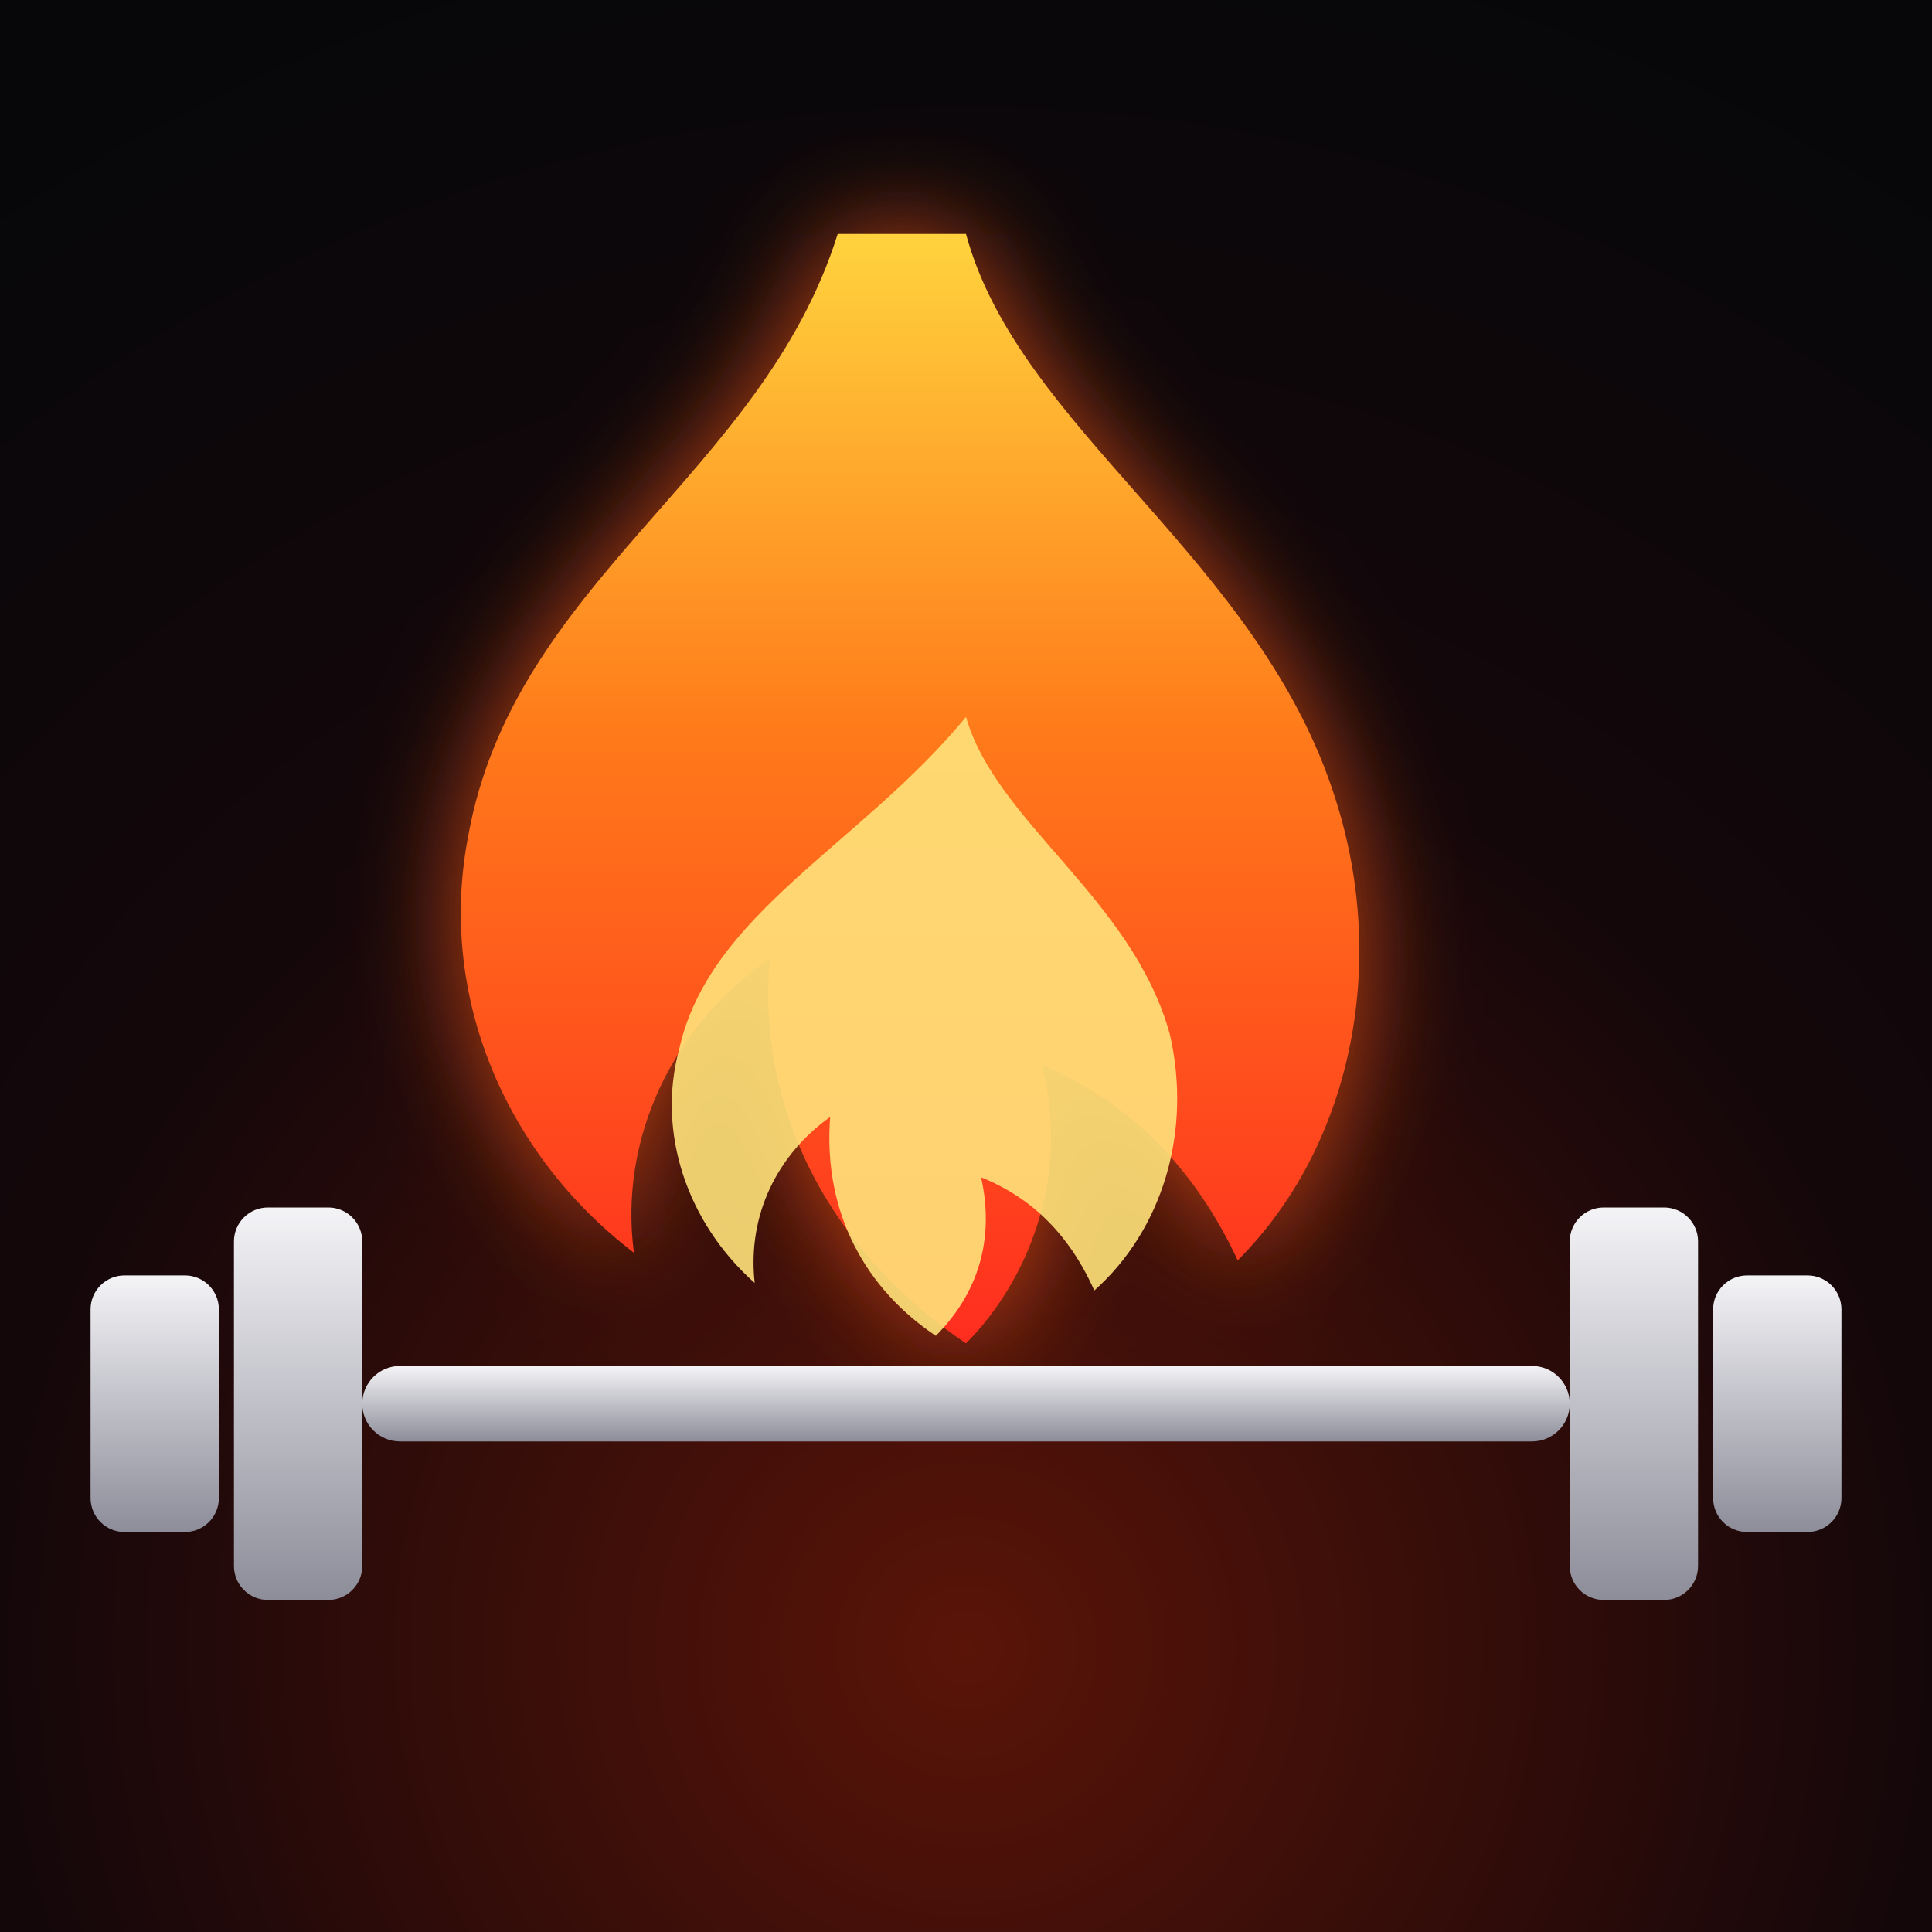
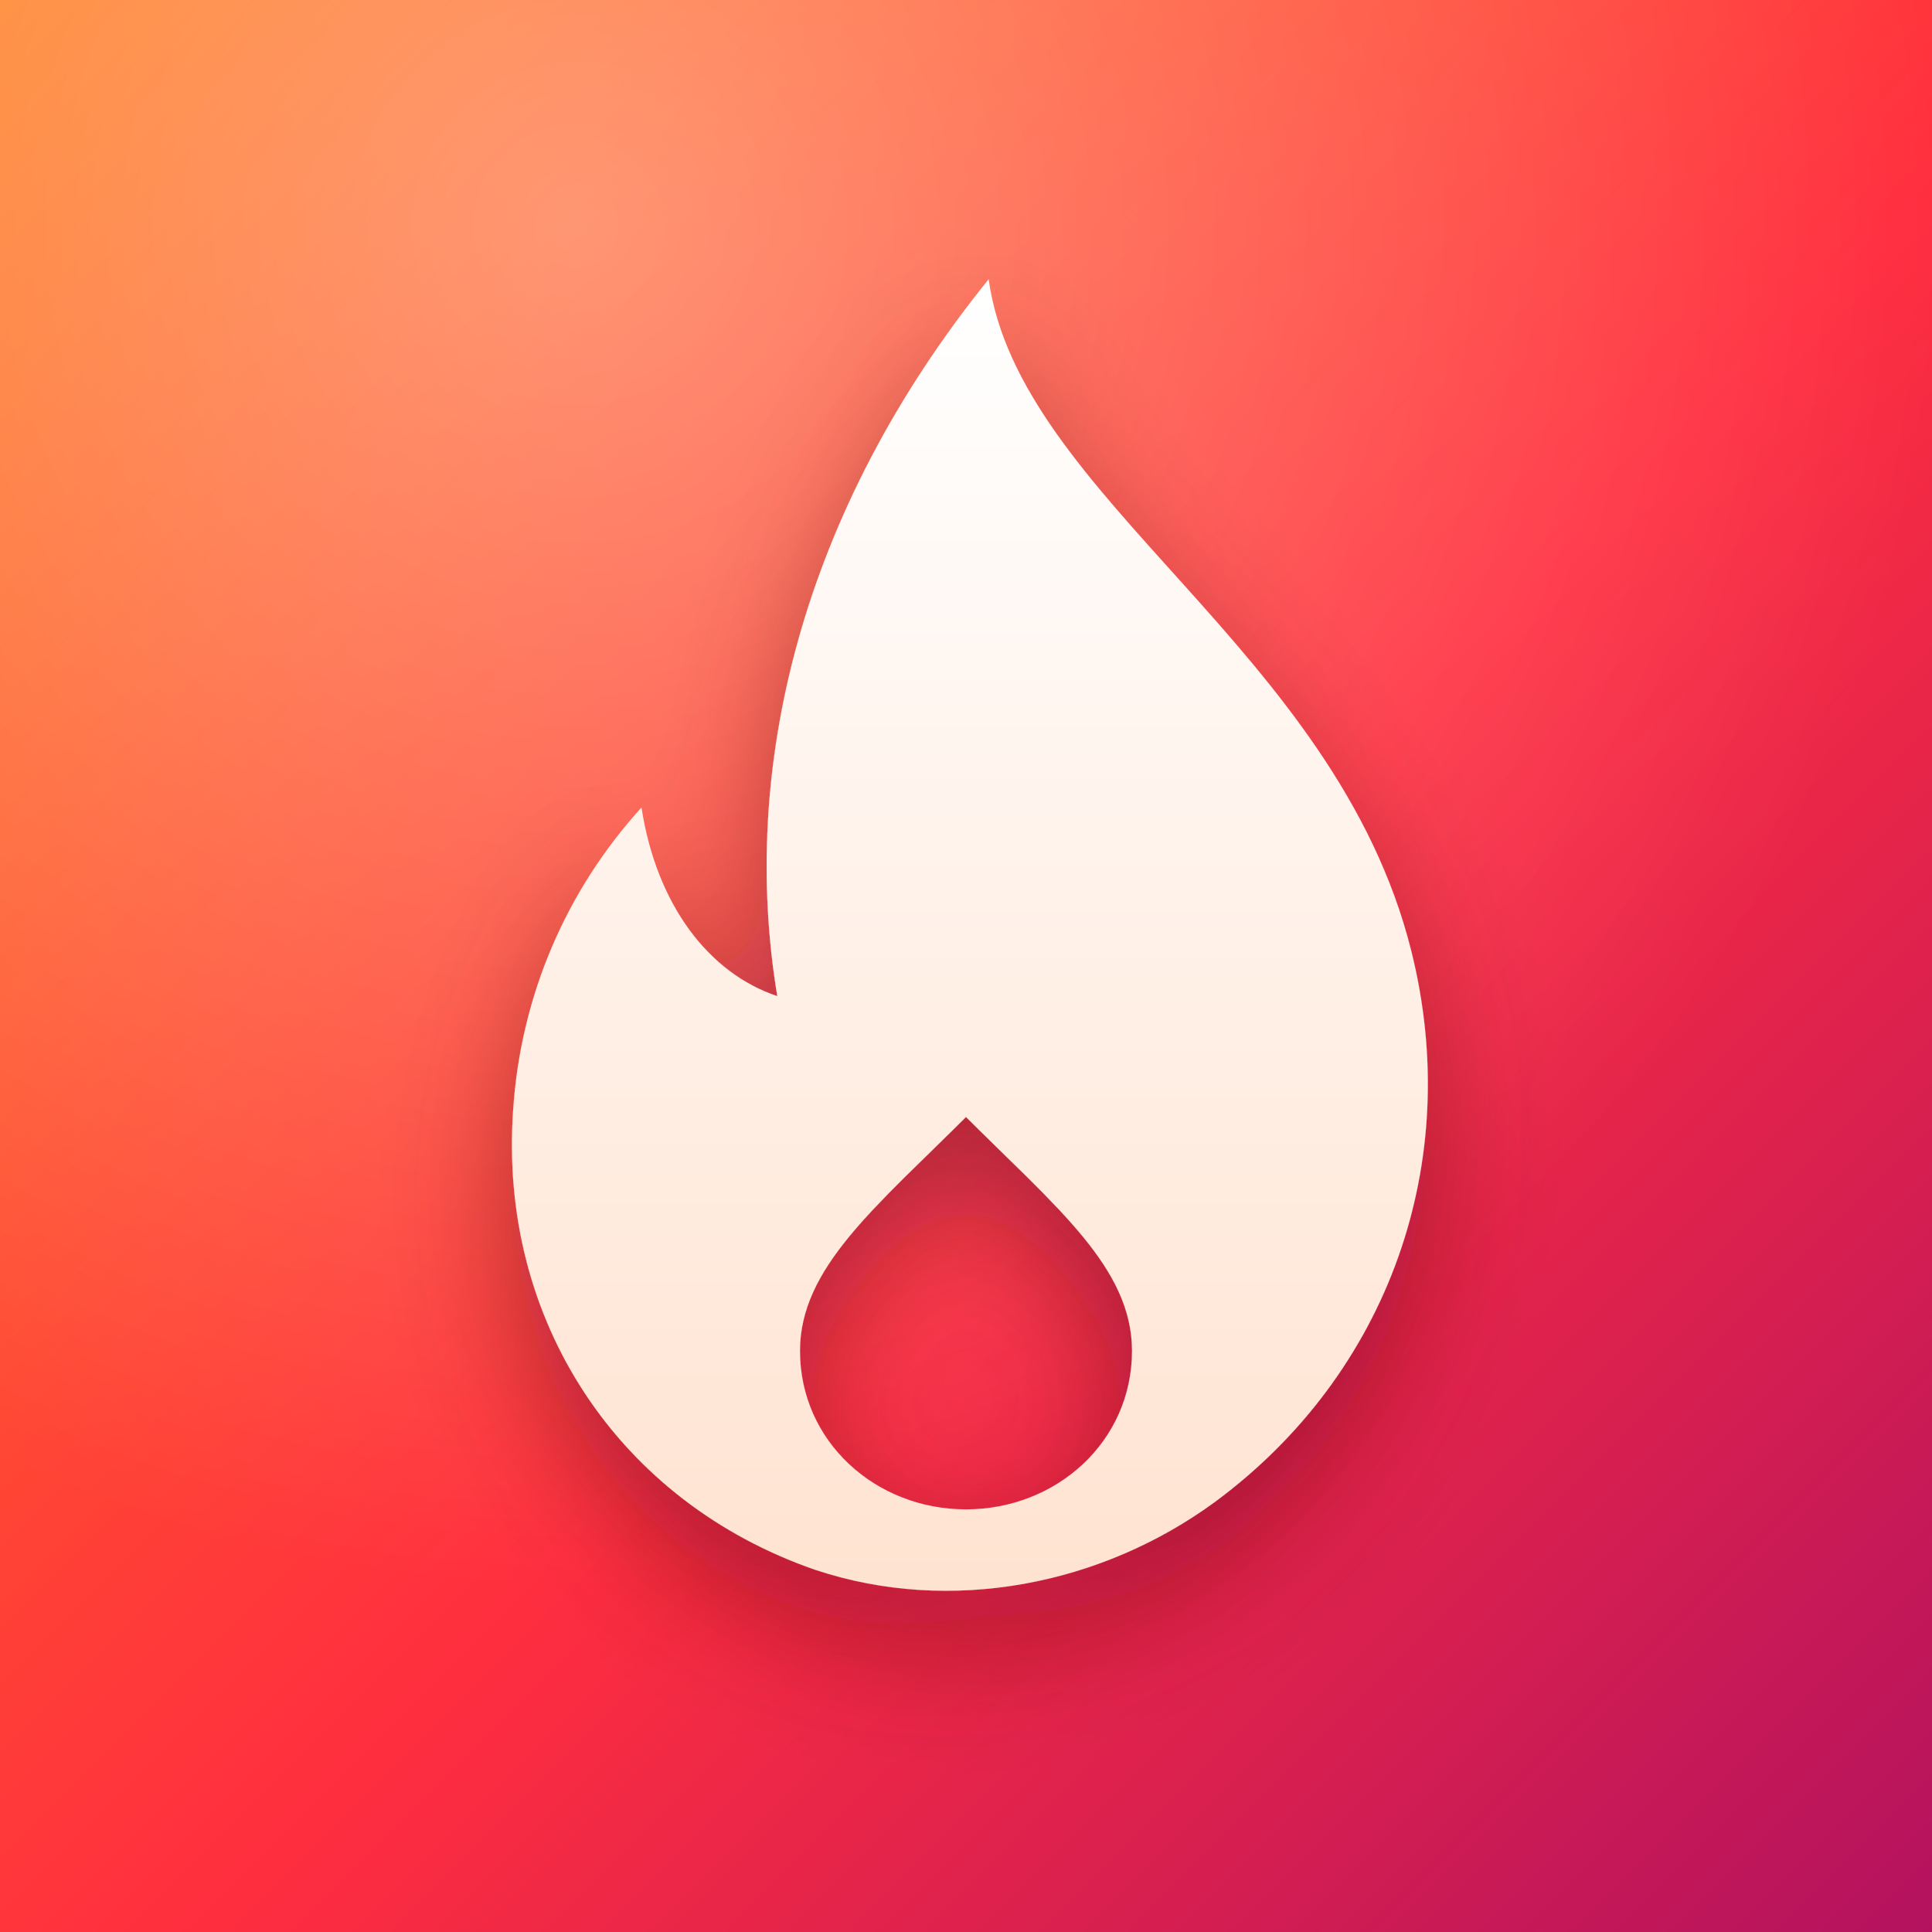
<svg xmlns="http://www.w3.org/2000/svg" viewBox="0 0 512 512">
  <defs>
-     <radialGradient id="bg" cx="50%" cy="85%" r="90%">
-       <stop offset="0" stop-color="#5a1408" />
-       <stop offset=".55" stop-color="#14070a" />
-       <stop offset="1" stop-color="#07070a" />
+     <linearGradient id="bg" x1="0" y1="0" x2="1" y2="1">
+       <stop offset="0" stop-color="#ff7a1a" />
+       <stop offset=".55" stop-color="#ff2e3f" />
+       <stop offset="1" stop-color="#b3125f" />
+     </linearGradient>
+     <radialGradient id="hl" cx="30%" cy="12%" r="70%">
+       <stop offset="0" stop-color="#fff" stop-opacity=".35" />
+       <stop offset="1" stop-color="#fff" stop-opacity="0" />
    </radialGradient>
-     <linearGradient id="f" x1="0" y1="1" x2="0" y2="0">
-       <stop offset="0" stop-color="#ff2e1f" />
-       <stop offset=".55" stop-color="#ff7a1a" />
-       <stop offset="1" stop-color="#ffd23d" />
+     <linearGradient id="fl" x1="0" y1="0" x2="0" y2="1">
+       <stop offset="0" stop-color="#fff" />
+       <stop offset="1" stop-color="#ffe3d1" />
    </linearGradient>
-     <linearGradient id="m" x1="0" y1="0" x2="0" y2="1">
-       <stop offset="0" stop-color="#f4f4f7" />
-       <stop offset="1" stop-color="#8d8d9a" />
-     </linearGradient>
-     <filter id="g" x="-30%" y="-30%" width="160%" height="160%">
-       <feGaussianBlur stdDeviation="14" />
+     <filter id="sh" x="-30%" y="-30%" width="160%" height="170%">
+       <feDropShadow dx="0" dy="14" stdDeviation="16" flood-color="#5a0620" flood-opacity=".45" />
    </filter>
  </defs>
  <rect width="512" height="512" fill="url(#bg)" />
-   <path d="M256 62c14 52 78 86 98 150 14 44 4 92-26 122-14-30-34-44-52-52 8 30-4 58-20 74-30-20-56-56-52-102-26 18-40 48-36 78-34-26-52-68-44-110 12-68 78-96 98-160z" fill="#ff5a1a" filter="url(#g)" opacity=".75" />
-   <path d="M256 62c14 52 78 86 98 150 14 44 4 92-26 122-14-30-34-44-52-52 8 30-4 58-20 74-30-20-56-56-52-102-26 18-40 48-36 78-34-26-52-68-44-110 12-68 78-96 98-160z" fill="url(#f)" />
-   <path d="M256 190c8 28 44 48 54 84 6 26-2 52-20 68-8-18-20-26-30-30 4 18-2 32-12 42-18-12-30-32-28-58-14 10-22 26-20 44-18-16-26-40-20-62 8-36 48-54 76-88z" fill="#ffe27a" opacity=".9" />
-   <g transform="translate(0 372)">
-     <rect x="96" y="-10" width="320" height="20" rx="10" fill="url(#m)" />
-     <rect x="62" y="-52" width="34" height="104" rx="9" fill="url(#m)" />
-     <rect x="24" y="-34" width="34" height="68" rx="9" fill="url(#m)" />
-     <rect x="416" y="-52" width="34" height="104" rx="9" fill="url(#m)" />
-     <rect x="454" y="-34" width="34" height="68" rx="9" fill="url(#m)" />
+   <rect width="512" height="512" fill="url(#hl)" />
+   <g filter="url(#sh)">
+     <path fill="url(#fl)" fill-rule="evenodd" d="M262 74c8 58 92 98 112 178 14 56-6 112-52 146-30 22-70 30-106 18-52-18-84-66-80-122 2-30 14-58 34-80 4 26 18 44 36 50-10-60 6-128 56-190zM256 296c24 24 44 40 44 62 0 24-20 42-44 42s-44-18-44-42c0-22 20-38 44-62" />
  </g>
</svg>
